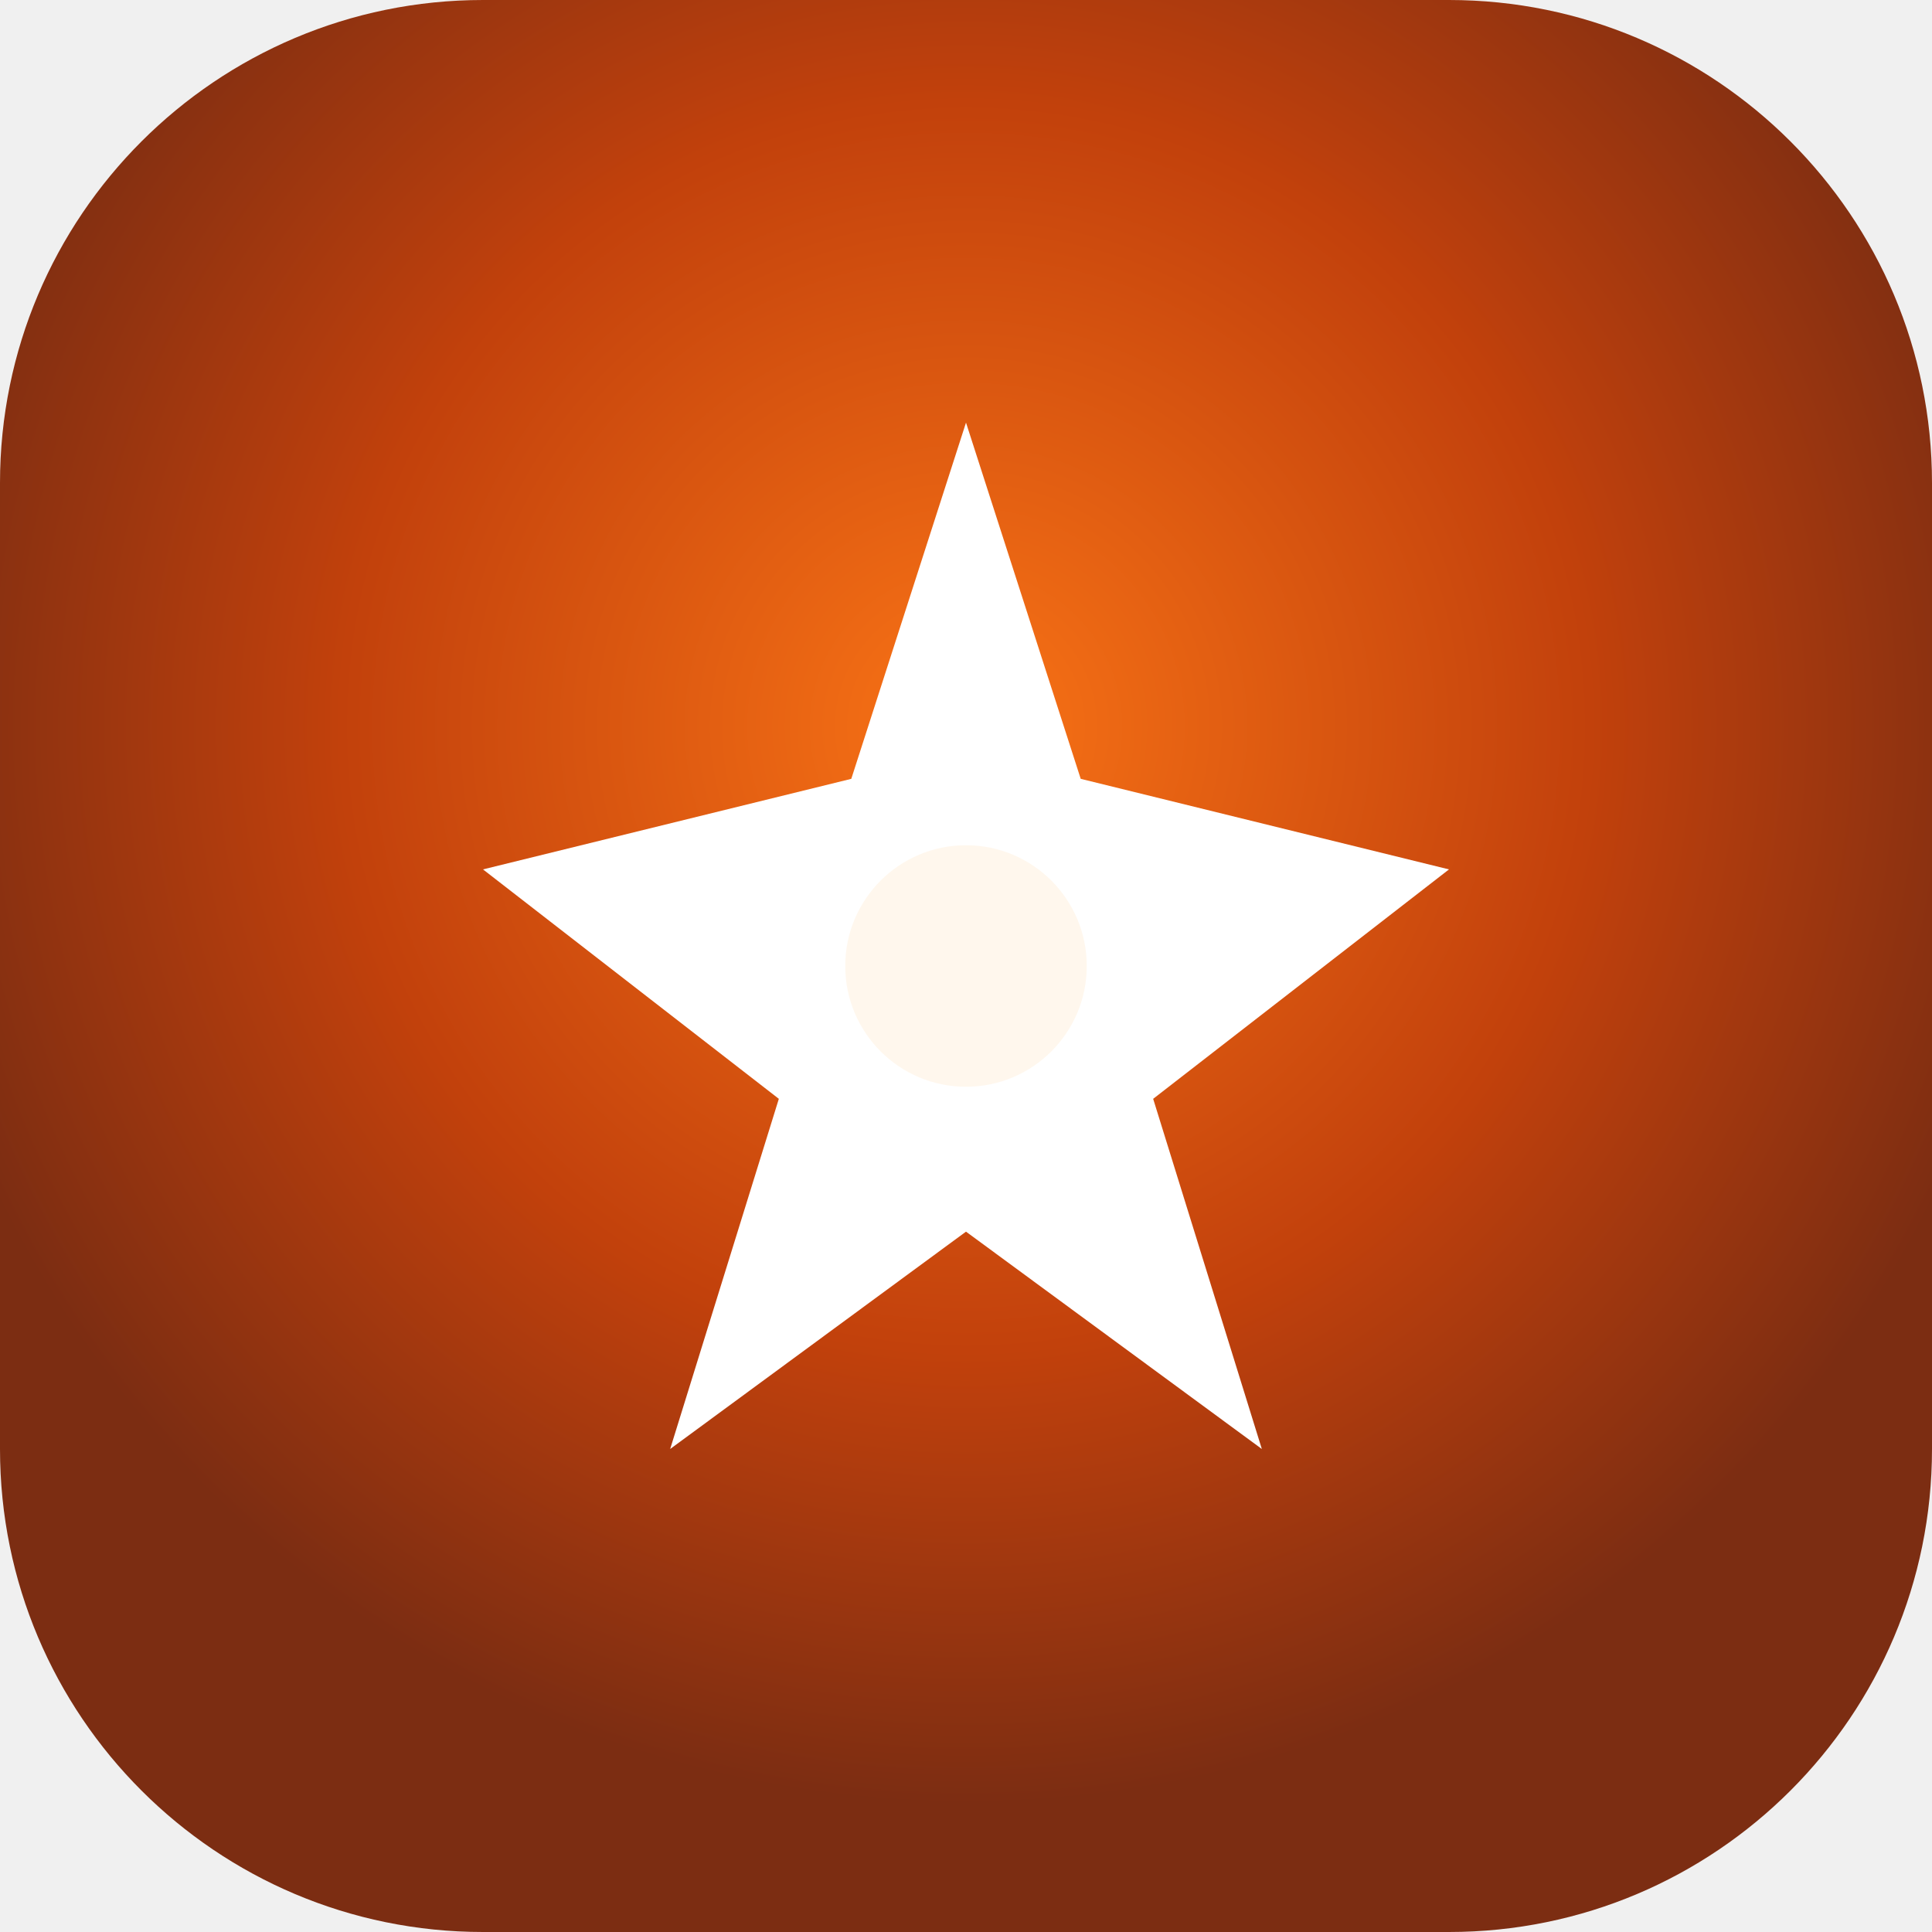
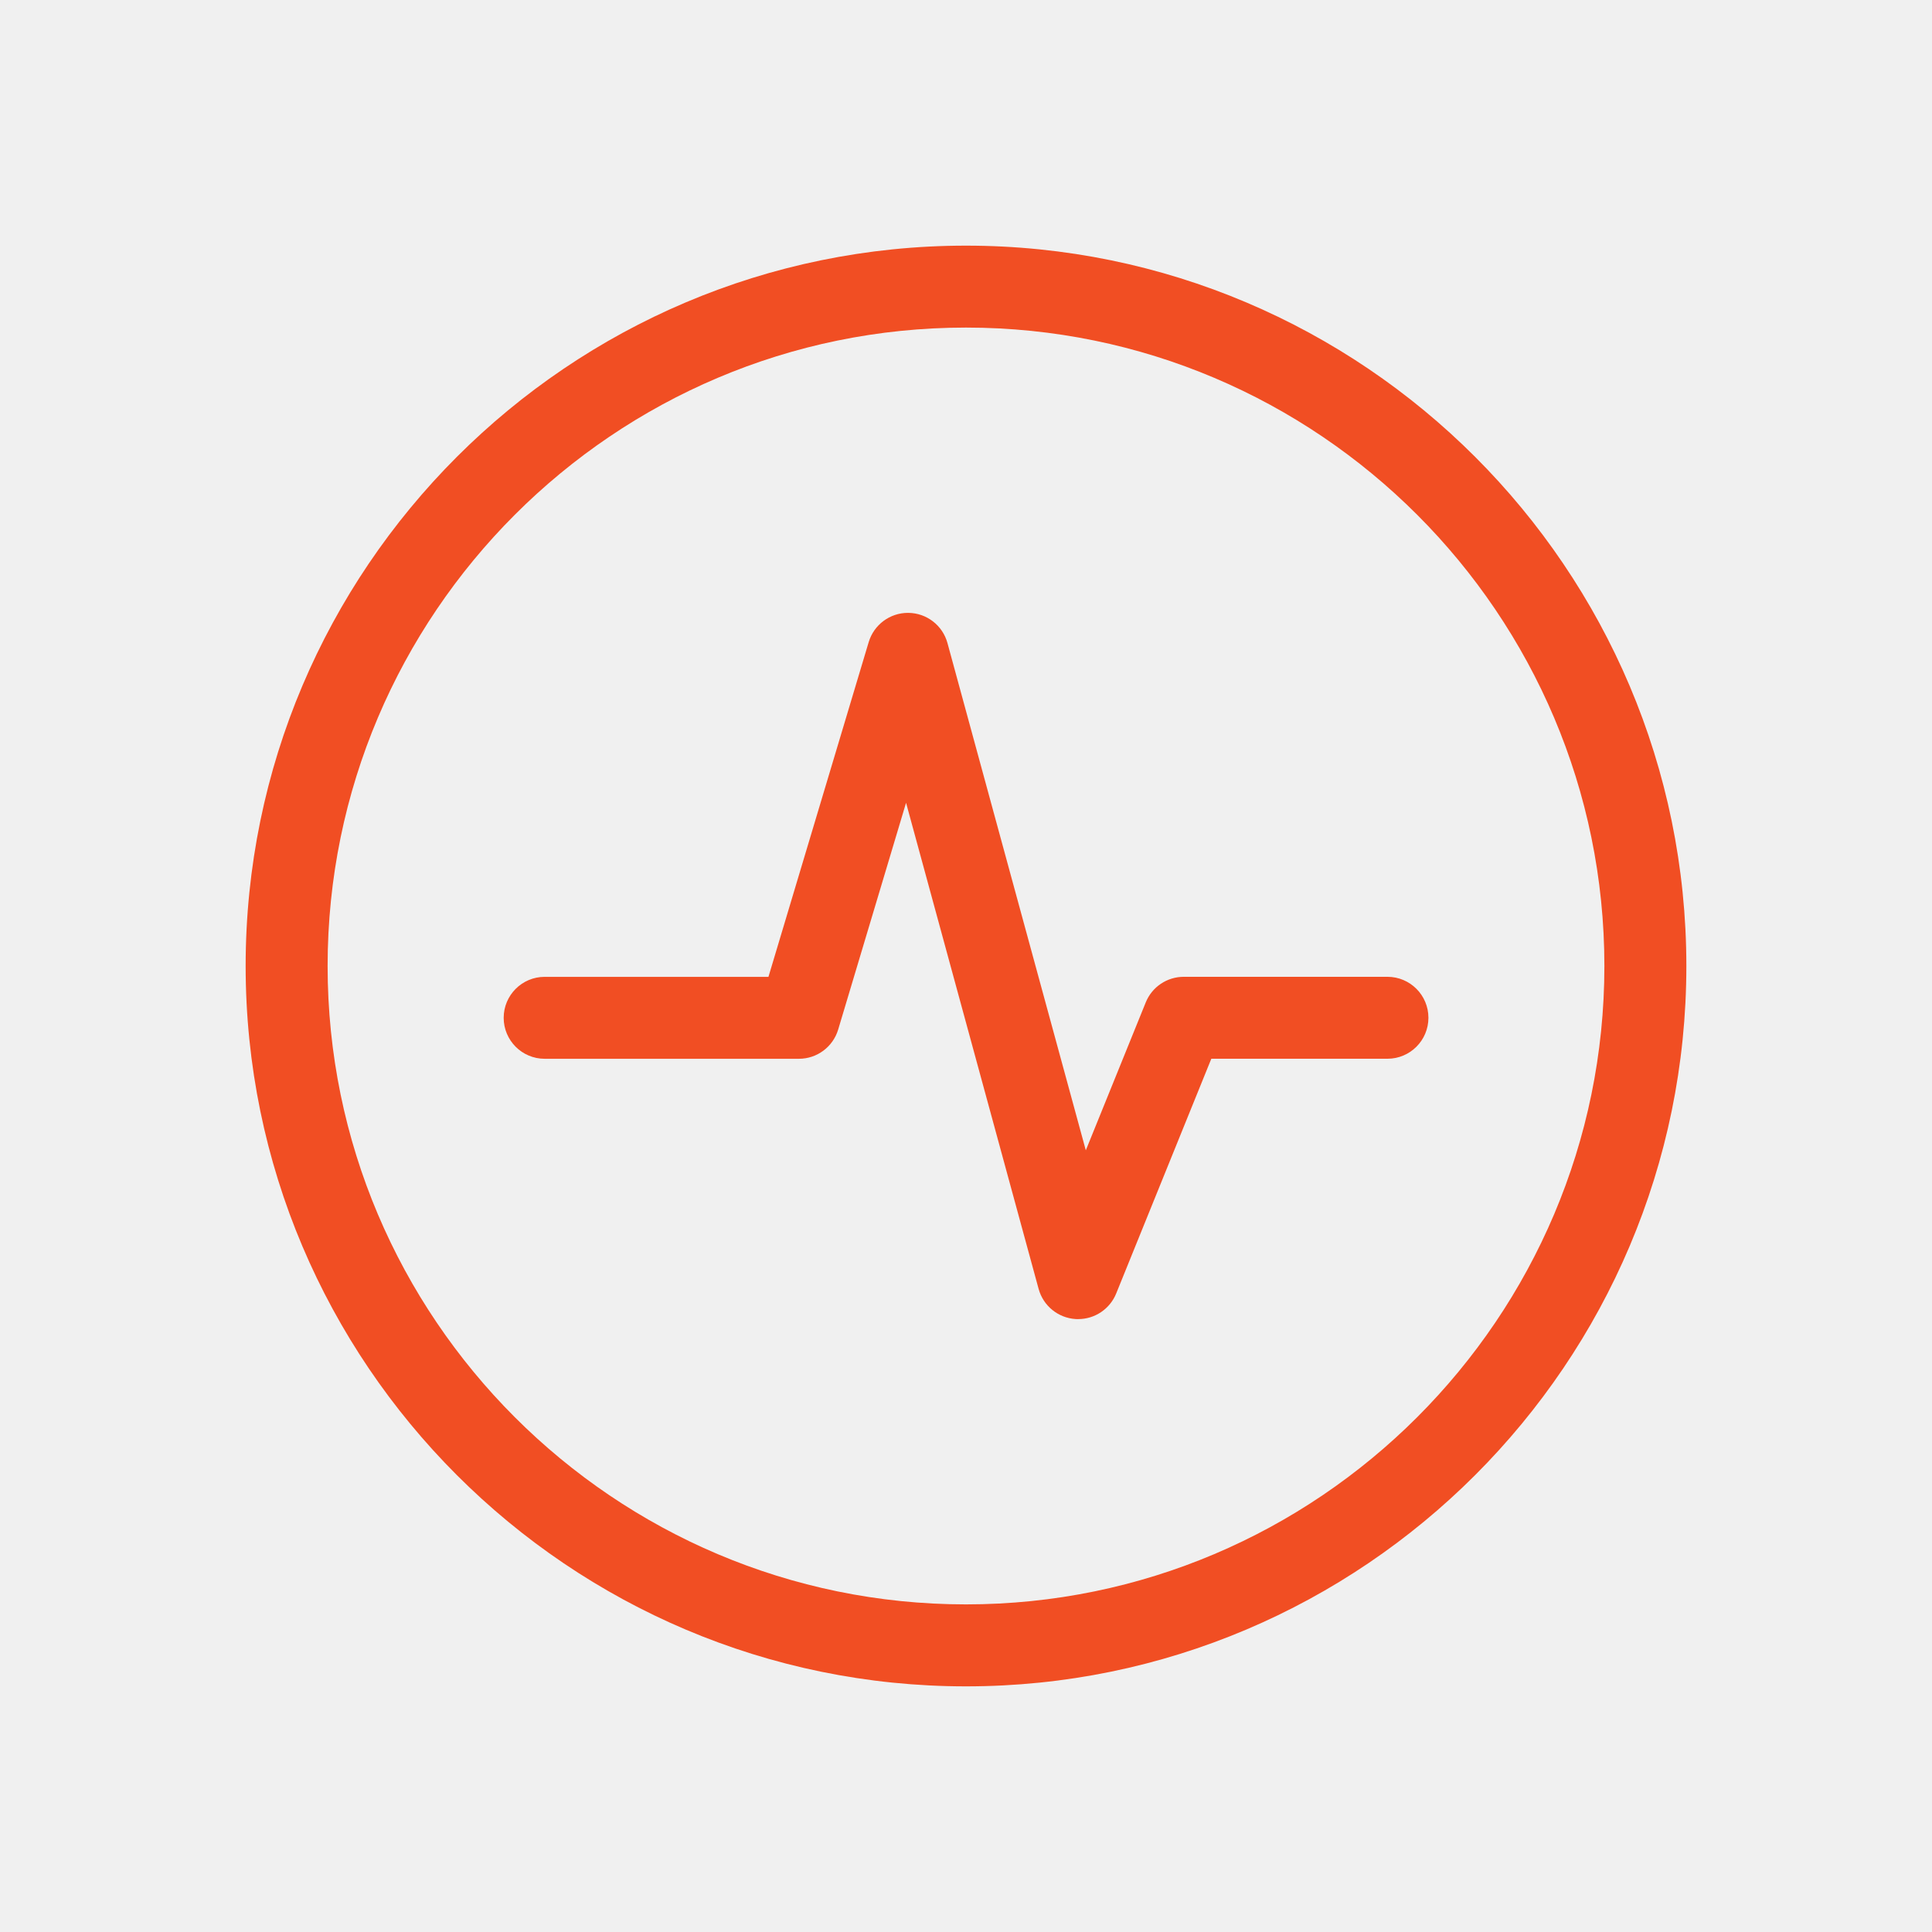
- <svg xmlns="http://www.w3.org/2000/svg" width="64" height="64" viewBox="0 0 64 64" fill="none">
-   <defs>
-     <radialGradient id="bg" cx="0" cy="0" r="1" gradientUnits="userSpaceOnUse" gradientTransform="translate(32 24) rotate(90) scale(36 36)">
-       <stop offset="0%" stop-color="#F97316" />
-       <stop offset="58%" stop-color="#C2410C" />
-       <stop offset="100%" stop-color="#7C2D12" />
-     </radialGradient>
-   </defs>
-   <rect width="64" height="64" rx="16" fill="url(#bg)" />
-   <path d="M32 14L35.8 25.8L48 28.8L38.2 36.4L41.8 48L32 40.8L22.2 48L25.8 36.4L16 28.8L28.2 25.8L32 14Z" fill="#FFFFFF" />
-   <circle cx="32" cy="32" r="4" fill="#FFF7ED" />
+ <svg xmlns="http://www.w3.org/2000/svg" id="Layer_1" data-name="Layer 1" viewBox="0 0 525.38 525.38">
+   <path d="M293.19,358.72c-.22,0-.44,0-.66-.02-4.77-.29-8.83-3.58-10.09-8.19l-36.05-132.2-18.46,61.66c-1.41,4.71-5.75,7.95-10.67,7.95h-69.15c-6.15,0-11.14-4.99-11.14-11.14s4.99-11.14,11.14-11.14h60.86l27.26-91.03c1.42-4.72,5.75-7.95,10.67-7.95.04,0,.09,0,.14,0,4.97.06,9.3,3.41,10.61,8.21l37.62,137.94,16.3-40.22c1.7-4.21,5.79-6.96,10.33-6.96h55.4c6.15,0,11.14,4.99,11.14,11.14s-4.99,11.14-11.14,11.14h-47.9l-25.87,63.84c-1.71,4.22-5.81,6.96-10.32,6.96Z" fill="#f14e23" />
+   <path d="M262.69,458.58c-108.01,0-195.89-87.87-195.89-195.89s87.87-195.89,195.89-195.89,195.89,87.88,195.89,195.89-87.88,195.89-195.89,195.89ZM262.69,89.08c-95.72,0-173.6,77.88-173.6,173.61s77.88,173.6,173.6,173.6,173.6-77.88,173.6-173.6-77.88-173.61-173.6-173.61Z" fill="#f14e23" />
</svg>
